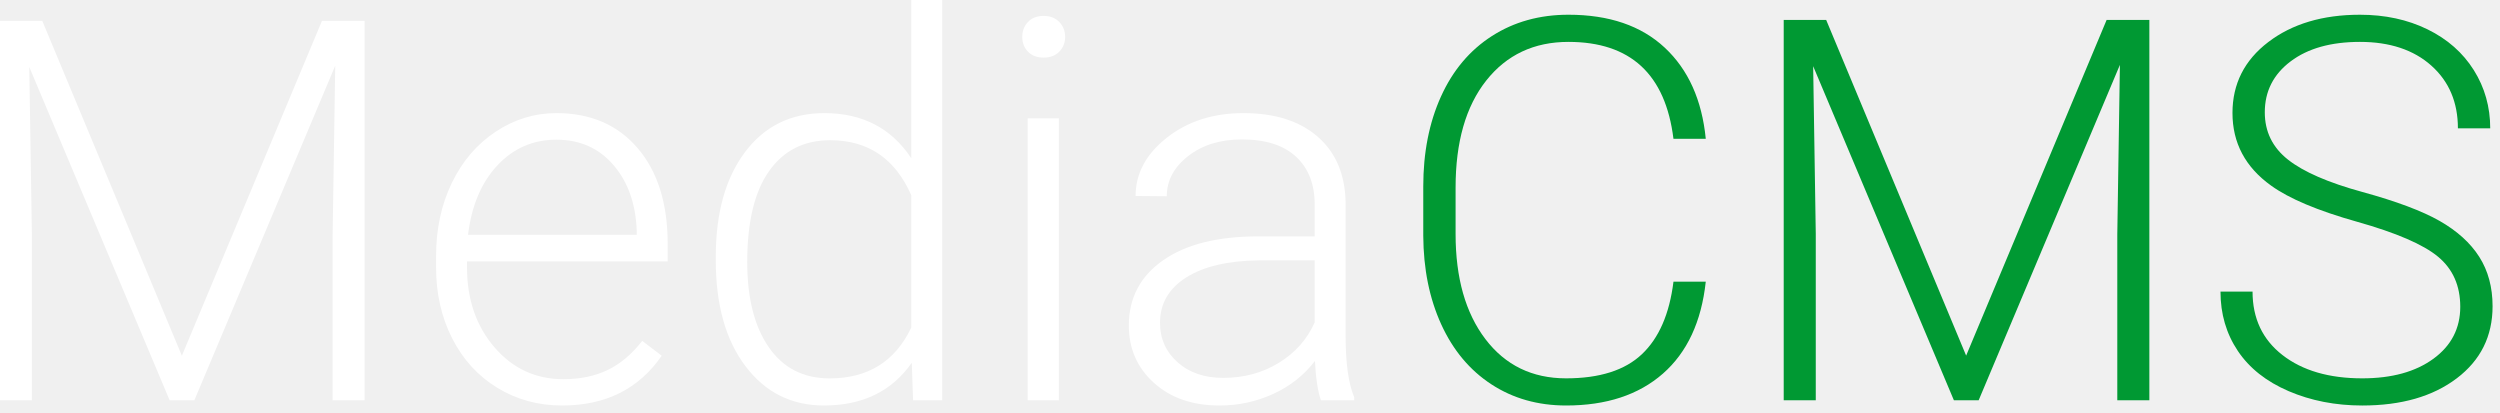
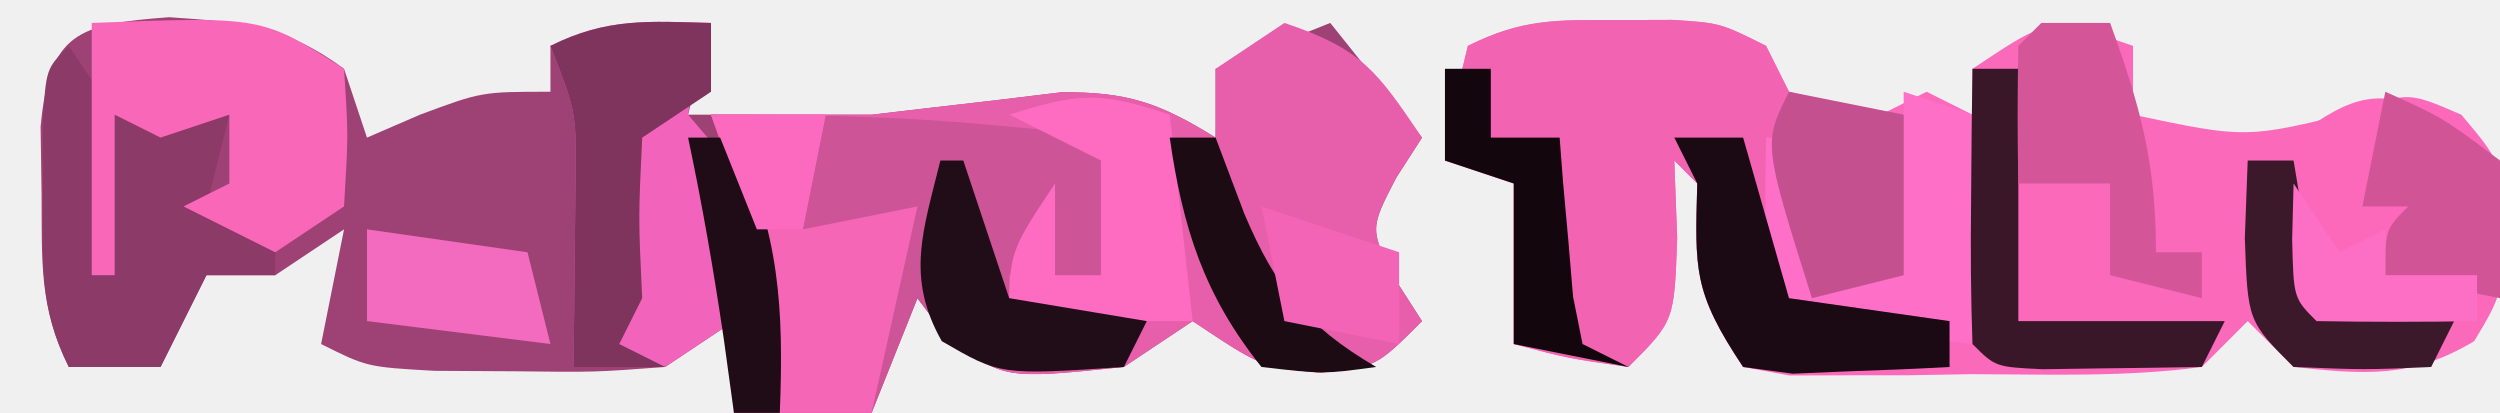
- <svg xmlns="http://www.w3.org/2000/svg" version="1.1" id="Layer_1" x="0px" y="0px" width="339px" height="56px" viewBox="0 0 339 56" enable-background="new 0 0 339 56" xml:space="preserve">
-   <path fill="#093" d="M226.922,38.197c-0.542,4.369-1.967,7.646-4.276,9.83c-2.31,2.184-5.737,3.276-10.284,3.276  c-4.594,0-8.24-1.772-10.938-5.317c-2.698-3.545-4.046-8.295-4.046-14.25v-6.31c0-6.168,1.384-11,4.152-14.498  c2.768-3.498,6.485-5.247,11.149-5.247c8.411,0,13.158,4.381,14.242,13.141h4.382c-0.518-5.266-2.374-9.386-5.566-12.362  c-3.192-2.975-7.545-4.463-13.058-4.463c-3.911,0-7.368,0.962-10.372,2.887c-3.004,1.925-5.307,4.658-6.909,8.2  c-1.603,3.542-2.403,7.604-2.403,12.185v6.694c0.023,4.511,0.836,8.519,2.438,12.025s3.87,6.216,6.803,8.129  s6.308,2.869,10.125,2.869c5.465,0,9.842-1.44,13.128-4.321c3.287-2.881,5.224-7.037,5.813-12.468H226.922z" />
-   <path fill="#093" d="M241.871,2.706v51.572h4.347V31.68l-0.353-22.705l19.083,45.303h3.357l19.154-45.48l-0.354,23.023v22.457  h4.347V2.706h-5.795l-19.048,45.516L247.631,2.706H241.871z" />
-   <path fill="#093" d="M329.971,48.646c-2.427,1.771-5.643,2.657-9.647,2.657c-4.5,0-8.105-1.051-10.814-3.153  c-2.709-2.101-4.064-4.97-4.064-8.607h-4.347c0,3.023,0.783,5.703,2.35,8.041c1.566,2.338,3.864,4.156,6.891,5.455  c3.027,1.298,6.355,1.948,9.983,1.948c5.301,0,9.571-1.228,12.811-3.684c3.239-2.456,4.859-5.714,4.859-9.776  c0-2.573-0.601-4.805-1.802-6.694s-2.992-3.512-5.372-4.871c-2.38-1.357-5.878-2.669-10.496-3.934  c-4.618-1.265-7.975-2.726-10.072-4.382c-2.097-1.655-3.145-3.796-3.145-6.421c0-2.838,1.166-5.138,3.499-6.9s5.465-2.644,9.4-2.644  c4.052,0,7.28,1.072,9.683,3.216c2.403,2.144,3.604,4.979,3.604,8.508h4.382c0-2.904-0.742-5.537-2.227-7.898  c-1.484-2.361-3.575-4.203-6.272-5.526c-2.698-1.322-5.755-1.983-9.171-1.983c-5.042,0-9.182,1.234-12.421,3.702  c-3.24,2.468-4.859,5.673-4.859,9.617c0,4.062,1.743,7.344,5.23,9.847c2.45,1.771,6.337,3.406,11.662,4.906  c5.324,1.5,8.988,3.082,10.991,4.747c2.002,1.665,3.004,3.926,3.004,6.783C333.611,44.525,332.397,46.875,329.971,48.646z" />
-   <path fill="#fff" d="M-0.013,2.829V54.28h4.335V31.734L3.97,9.083L23.004,54.28h3.349L45.457,8.907l-0.353,22.969V54.28h4.335  V2.829h-5.781L24.661,48.237L5.732,2.829H-0.013z" />
-   <path fill="#fff" d="M89.728,48.237l-2.644-2.014c-1.41,1.814-2.979,3.133-4.706,3.958c-1.728,0.825-3.719,1.237-5.975,1.237  c-3.76,0-6.879-1.443-9.358-4.329c-2.479-2.885-3.718-6.496-3.718-10.831v-0.813h27.211v-2.367c0-5.489-1.357-9.818-4.071-12.987  c-2.714-3.168-6.386-4.753-11.015-4.753c-2.961,0-5.71,0.843-8.248,2.527c-2.538,1.685-4.518,3.999-5.939,6.944  c-1.422,2.945-2.133,6.254-2.133,9.93v1.52c0,3.557,0.728,6.767,2.186,9.629c1.457,2.862,3.495,5.095,6.115,6.696  c2.62,1.602,5.552,2.403,8.794,2.403C82.126,54.986,86.626,52.737,89.728,48.237L89.728,48.237z M83.207,22.405  c1.974,2.31,3.019,5.301,3.137,8.976v0.459H63.468c0.47-3.934,1.792-7.068,3.965-9.4c2.173-2.333,4.847-3.499,8.019-3.499  C78.648,18.942,81.233,20.097,83.207,22.405z" />
-   <path fill="#fff" d="M97.06,35.304c0,6.031,1.345,10.819,4.036,14.364c2.69,3.546,6.233,5.318,10.627,5.318  c5.24,0,9.211-1.931,11.914-5.795l0.176,5.089h3.948V0.002h-4.194v21.449c-2.703-4.075-6.627-6.113-11.773-6.113  c-4.535,0-8.125,1.762-10.768,5.283c-2.644,3.522-3.965,8.251-3.965,14.188V35.304z M104.285,23.201  c1.974-2.792,4.735-4.188,8.283-4.188c5.146,0,8.812,2.486,10.998,7.456V44.42c-2.186,4.594-5.875,6.891-11.068,6.891  c-3.548,0-6.298-1.408-8.248-4.223c-1.951-2.814-2.926-6.661-2.926-11.538C101.324,30.109,102.312,25.992,104.285,23.201z" />
-   <path fill="#fff" d="M143.586,16.045h-4.23V54.28h4.23V16.045z M139.392,7.003c0.517,0.539,1.221,0.808,2.115,0.808  c0.893,0,1.604-0.269,2.132-0.808c0.529-0.538,0.793-1.205,0.793-2.001s-0.265-1.469-0.793-2.019s-1.24-0.826-2.132-0.826  c-0.894,0-1.598,0.276-2.115,0.826c-0.517,0.55-0.775,1.223-0.775,2.019S138.875,6.465,139.392,7.003z" />
-   <path fill="#fff" d="M183.628,54.28v-0.424c-0.775-1.837-1.163-4.605-1.163-8.304V27.459c-0.071-3.817-1.334-6.791-3.789-8.923  c-2.456-2.132-5.811-3.198-10.063-3.198c-4.112,0-7.578,1.113-10.398,3.34c-2.82,2.226-4.23,4.858-4.23,7.897l4.23,0.036  c0-2.121,0.963-3.934,2.89-5.442c1.927-1.507,4.359-2.262,7.296-2.262c3.219,0,5.669,0.784,7.349,2.35  c1.68,1.567,2.52,3.716,2.52,6.449v4.347h-7.648c-5.522,0-9.829,1.083-12.918,3.251c-3.09,2.167-4.635,5.112-4.635,8.834  c0,3.134,1.134,5.725,3.402,7.774c2.267,2.049,5.234,3.074,8.9,3.074c2.561,0,4.987-0.524,7.279-1.572  c2.291-1.048,4.177-2.539,5.657-4.47c0.117,2.356,0.388,4.134,0.811,5.336H183.628z M159.677,49.121  c-1.586-1.414-2.379-3.192-2.379-5.336c0-2.615,1.186-4.67,3.56-6.167c2.373-1.496,5.663-2.267,9.869-2.314h7.543v8.41  c-1.01,2.285-2.625,4.111-4.846,5.477c-2.221,1.367-4.741,2.05-7.561,2.05C163.325,51.241,161.263,50.534,159.677,49.121z" />
+ <svg xmlns="http://www.w3.org/2000/svg" version="1.1" width="109" height="18">
+   <path d="M0 0 C3.266 0.225 5.02 0.347 7.625 2.25 C7.955 3.24 8.285 4.23 8.625 5.25 C9.388 4.92 10.151 4.59 10.938 4.25 C13.625 3.25 13.625 3.25 16.625 3.25 C16.625 2.59 16.625 1.93 16.625 1.25 C20.09 0.755 20.09 0.755 23.625 0.25 C23.295 1.57 22.965 2.89 22.625 4.25 C23.574 4.25 24.523 4.25 25.5 4.25 C27.208 4.25 28.917 4.25 30.625 4.25 C31.437 4.155 32.249 4.059 33.086 3.961 C34.528 3.795 34.528 3.795 36 3.625 C37.435 3.451 37.435 3.451 38.898 3.273 C41.789 3.249 43.199 3.744 45.625 5.25 C45.625 4.26 45.625 3.27 45.625 2.25 C47.275 1.59 48.925 0.93 50.625 0.25 C51.945 1.9 53.265 3.55 54.625 5.25 C54.254 5.827 53.883 6.405 53.5 7 C52.333 9.25 52.333 9.25 53.5 11.5 C53.871 12.078 54.242 12.655 54.625 13.25 C52.625 15.25 52.625 15.25 50.188 15.5 C47.625 15.25 47.625 15.25 44.625 13.25 C43.635 13.91 42.645 14.57 41.625 15.25 C36.316 15.803 36.316 15.803 33.75 13.75 C33.379 13.255 33.008 12.76 32.625 12.25 C31.965 13.9 31.305 15.55 30.625 17.25 C28.645 17.25 26.665 17.25 24.625 17.25 C24.625 15.93 24.625 14.61 24.625 13.25 C23.635 13.91 22.645 14.57 21.625 15.25 C18.559 15.48 18.559 15.48 15.062 15.438 C13.906 15.431 12.75 15.425 11.559 15.418 C8.625 15.25 8.625 15.25 6.625 14.25 C6.955 12.6 7.285 10.95 7.625 9.25 C6.635 9.91 5.645 10.57 4.625 11.25 C3.635 11.25 2.645 11.25 1.625 11.25 C0.965 12.57 0.305 13.89 -0.375 15.25 C-1.695 15.25 -3.015 15.25 -4.375 15.25 C-5.676 12.648 -5.543 10.653 -5.562 7.75 C-5.577 6.77 -5.591 5.791 -5.605 4.781 C-5.232 0.681 -3.989 0.296 0 0 Z " fill="#9E4174" transform="translate(7.375,0.75)" />
+   <path d="M0 0 C1.191 -0.004 1.191 -0.004 2.406 -0.008 C4.5 0.125 4.5 0.125 6.5 1.125 C6.83 1.785 7.16 2.445 7.5 3.125 C9.426 3.877 9.426 3.877 11.5 4.125 C12.16 3.795 12.82 3.465 13.5 3.125 C14.16 3.455 14.82 3.785 15.5 4.125 C15.5 3.465 15.5 2.805 15.5 2.125 C18.5 0.125 18.5 0.125 20.688 0.5 C21.585 0.809 21.585 0.809 22.5 1.125 C22.5 2.115 22.5 3.105 22.5 4.125 C27.425 5.166 27.425 5.166 32.188 4 C34.5 3.125 34.5 3.125 36.812 4.125 C38.5 6.125 38.5 6.125 38.938 9.125 C38.5 12.125 38.5 12.125 37.375 14 C34.658 15.63 32.603 15.455 29.5 15.125 C28.84 14.465 28.18 13.805 27.5 13.125 C26.84 13.785 26.18 14.445 25.5 15.125 C22.186 15.573 18.84 15.449 15.5 15.438 C14.572 15.454 13.644 15.47 12.688 15.486 C11.801 15.487 10.914 15.488 10 15.488 C8.778 15.493 8.778 15.493 7.531 15.497 C6.861 15.374 6.191 15.252 5.5 15.125 C3.32 11.854 3.401 10.871 3.5 7.125 C3.17 6.795 2.84 6.465 2.5 6.125 C2.541 7.239 2.583 8.352 2.625 9.5 C2.5 13.125 2.5 13.125 0.5 15.125 C-2.125 14.75 -2.125 14.75 -4.5 14.125 C-4.5 11.815 -4.5 9.505 -4.5 7.125 C-5.49 6.795 -6.48 6.465 -7.5 6.125 C-7.125 3.688 -7.125 3.688 -6.5 1.125 C-4.134 -0.058 -2.632 -0.009 0 0 Z " fill="#FA69BA" transform="translate(70.5,0.875)" />
+   <path d="M0 0 C3.399 1.133 4.053 2.125 6 5 C5.443 5.866 5.443 5.866 4.875 6.75 C3.708 9 3.708 9 4.875 11.25 C5.246 11.828 5.617 12.405 6 13 C4 15 4 15 1.562 15.25 C-1 15 -1 15 -4 13 C-4.99 13.66 -5.98 14.32 -7 15 C-12.309 15.553 -12.309 15.553 -14.875 13.5 C-15.246 13.005 -15.617 12.51 -16 12 C-16.66 13.65 -17.32 15.3 -18 17 C-19.32 17 -20.64 17 -22 17 C-22.133 16.313 -22.266 15.626 -22.402 14.918 C-22.579 14.017 -22.756 13.116 -22.938 12.188 C-23.112 11.294 -23.286 10.401 -23.465 9.48 C-23.977 6.886 -23.977 6.886 -25 4 C-22.667 4 -20.333 4 -18 4 C-17.188 3.905 -16.376 3.809 -15.539 3.711 C-14.097 3.545 -14.097 3.545 -12.625 3.375 C-11.669 3.259 -10.712 3.143 -9.727 3.023 C-6.836 2.999 -5.426 3.494 -3 5 C-3 4.01 -3 3.02 -3 2 C-2.01 1.34 -1.02 0.68 0 0 Z " fill="#E75FAA" transform="translate(56,1)" />
+   <path d="M0 0 C1.191 -0.004 1.191 -0.004 2.406 -0.008 C4.5 0.125 4.5 0.125 6.5 1.125 C6.83 1.785 7.16 2.445 7.5 3.125 C10.027 3.781 10.027 3.781 12.5 4.125 C12.5 6.435 12.5 8.745 12.5 11.125 C8.625 12.125 8.625 12.125 7.5 12.125 C9.81 12.455 12.12 12.785 14.5 13.125 C14.5 13.785 14.5 14.445 14.5 15.125 C13.043 15.206 11.584 15.264 10.125 15.312 C9.313 15.347 8.501 15.382 7.664 15.418 C6.95 15.321 6.236 15.225 5.5 15.125 C3.32 11.854 3.401 10.871 3.5 7.125 C3.17 6.795 2.84 6.465 2.5 6.125 C2.541 7.239 2.583 8.352 2.625 9.5 C2.5 13.125 2.5 13.125 0.5 15.125 C-2.125 14.75 -2.125 14.75 -4.5 14.125 C-4.5 11.815 -4.5 9.505 -4.5 7.125 C-5.49 6.795 -6.48 6.465 -7.5 6.125 C-7.125 3.688 -7.125 3.688 -6.5 1.125 C-4.134 -0.058 -2.632 -0.009 0 0 Z " fill="#F263B1" transform="translate(70.5,0.875)" />
+   <path d="M0 0 C4.06 0 8.018 0.059 12.062 0.438 C12.961 0.519 13.859 0.6 14.785 0.684 C17 1 17 1 18 2 C18.041 4 18.043 6 18 8 C15.525 7.505 15.525 7.505 13 7 C13 7.33 13 7.66 13 8 C15.97 8.495 15.97 8.495 19 9 C18.67 9.66 18.34 10.32 18 11 C12.462 11.369 12.462 11.369 10.125 9.5 C9.754 9.005 9.383 8.51 9 8 C8.34 9.65 7.68 11.3 7 13 C5.68 13 4.36 13 3 13 C2.867 12.313 2.734 11.626 2.598 10.918 C2.421 10.017 2.244 9.116 2.062 8.188 C1.888 7.294 1.714 6.401 1.535 5.48 C1.023 2.886 1.023 2.886 0 0 Z " fill="#CD5496" transform="translate(31,5)" />
+   <path d="M0 0 C-0.227 0.598 -0.454 1.196 -0.688 1.812 C-0.791 2.534 -0.894 3.256 -1 4 C0.354 5.604 0.354 5.604 2 7 C3.158 10.473 3.069 13.361 3 17 C2.34 17 1.68 17 1 17 C1 15.68 1 14.36 1 13 C0.01 13.66 -0.98 14.32 -2 15 C-3.32 15 -4.64 15 -6 15 C-5.988 14.241 -5.977 13.481 -5.965 12.699 C-5.956 11.705 -5.947 10.711 -5.938 9.688 C-5.92 8.208 -5.92 8.208 -5.902 6.699 C-5.877 3.9 -5.877 3.9 -7 1 C-4.537 -0.231 -2.72 -0.072 0 0 Z " fill="#F264BB" transform="translate(31,1)" />
+   <path d="M0 0 C0.66 0.99 1.32 1.98 2 3 C4.584 3.25 4.584 3.25 7 3 C6.67 4.32 6.34 5.64 6 7 C6.99 7.33 7.98 7.66 9 8 C9 8.66 9 9.32 9 10 C8.01 10 7.02 10 6 10 C5.34 11.32 4.68 12.64 4 14 C2.68 14 1.36 14 0 14 C-1.312 11.377 -1.133 9.363 -1.125 6.438 C-1.128 5.446 -1.13 4.455 -1.133 3.434 C-1 1 -1 1 0 0 Z " fill="#8C3A67" transform="translate(3,2)" />
+   <path d="M0 0 C2.25 2 2.25 2 2.625 5.125 C2.25 8 2.25 8 1.25 9 C-2.25 9.125 -2.25 9.125 -5.75 9 C-6.75 8 -6.75 8 -6.812 4.438 C-6.792 3.303 -6.771 2.169 -6.75 1 C-4.014 -0.926 -3.224 -1.172 0 0 Z " fill="#FC68BA" transform="translate(106.75,5)" />
+   <path d="M0 0 C7.429 -0.286 7.429 -0.286 11 2 C11.188 4.875 11.188 4.875 11 8 C10.01 8.66 9.02 9.32 8 10 C6.68 9.34 5.36 8.68 4 8 C4.66 7.67 5.32 7.34 6 7 C6 6.01 6 5.02 6 4 C5.01 4.33 4.02 4.66 3 5 C2.34 4.67 1.68 4.34 1 4 C1 6.31 1 8.62 1 11 C0.67 11 0.34 11 0 11 C0 7.37 0 3.74 0 0 Z " fill="#F867B8" transform="translate(4,1)" />
+   <path d="M0 0 C1.65 0 3.3 0 5 0 C4.67 1.65 4.34 3.3 4 5 C5.65 4.67 7.3 4.34 9 4 C8.34 6.97 7.68 9.94 7 13 C5.68 13 4.36 13 3 13 C2.867 12.313 2.734 11.626 2.598 10.918 C2.421 10.017 2.244 9.116 2.062 8.188 C1.888 7.294 1.714 6.401 1.535 5.48 C1.023 2.886 1.023 2.886 0 0 Z " fill="#F566B6" transform="translate(31,5)" />
+   <path d="M0 0 C0 0.99 0 1.98 0 3 C-0.99 3.66 -1.98 4.32 -3 5 C-3.167 8.5 -3.167 8.5 -3 12 C-3.33 12.66 -3.66 13.32 -4 14 C-3.34 14.33 -2.68 14.66 -2 15 C-3.32 15 -4.64 15 -6 15 C-5.988 14.241 -5.977 13.481 -5.965 12.699 C-5.956 11.705 -5.947 10.711 -5.938 9.688 C-5.92 8.208 -5.92 8.208 -5.902 6.699 C-5.877 3.9 -5.877 3.9 -7 1 C-4.537 -0.231 -2.72 -0.072 0 0 Z " fill="#7E345C" transform="translate(31,1)" />
+   <path d="M0 0 C0.33 2.97 0.66 5.94 1 9 C-1.64 9 -4.28 9 -7 9 C-7 6 -7 6 -5 3 C-5 4.32 -5 5.64 -5 7 C-4.34 7 -3.68 7 -3 7 C-3 5.35 -3 3.7 -3 2 C-4.32 1.34 -5.64 0.68 -7 0 C-3.99 -0.934 -3.133 -1.044 0 0 Z " fill="#FD6CC1" transform="translate(51,5)" />
+   <path d="M0 0 C0.99 0.33 1.98 0.66 3 1 C3 4.3 3 7.6 3 11 C-4.875 10.125 -4.875 10.125 -6 9 C-6.041 6.667 -6.042 4.333 -6 2 C-5.67 2 -5.34 2 -5 2 C-4.67 3.98 -4.34 5.96 -4 8 C-2.68 8 -1.36 8 0 8 C0 5.36 0 2.72 0 0 Z " fill="#FE70C7" transform="translate(83,4)" />
+   <path d="M0 0 C0.66 0 1.32 0 2 0 C2 3.63 2 7.26 2 11 C4.97 11 7.94 11 11 11 C10.67 11.66 10.34 12.32 10 13 C8.521 13.027 7.042 13.046 5.562 13.062 C4.327 13.08 4.327 13.08 3.066 13.098 C1 13 1 13 0 12 C-0.072 9.98 -0.084 7.958 -0.062 5.938 C-0.053 4.833 -0.044 3.728 -0.035 2.59 C-0.024 1.735 -0.012 0.881 0 0 Z " fill="#391729" transform="translate(86,3)" />
+   <path d="M0 0 C1.65 0.33 3.3 0.66 5 1 C5 3.31 5 5.62 5 8 C3.68 8.33 2.36 8.66 1 9 C-1.125 2.25 -1.125 2.25 0 0 Z " fill="#C5508F" transform="translate(78,4)" />
+   <path d="M0 0 C0.99 0 1.98 0 3 0 C4.316 3.62 5 6.096 5 10 C5.66 10 6.32 10 7 10 C7 10.66 7 11.32 7 12 C5.68 11.67 4.36 11.34 3 11 C3 9.68 3 8.36 3 7 C1.68 7 0.36 7 -1 7 C-1.043 5 -1.041 3 -1 1 C-0.67 0.67 -0.34 0.34 0 0 Z " fill="#D55599" transform="translate(89,1)" />
+   <path d="M0 0 C0.99 0 1.98 0 3 0 C3.66 2.31 4.32 4.62 5 7 C7.31 7.33 9.62 7.66 12 8 C12 8.66 12 9.32 12 10 C10.543 10.081 9.084 10.139 7.625 10.188 C6.813 10.222 6.001 10.257 5.164 10.293 C4.45 10.196 3.736 10.1 3 10 C0.809 6.713 0.903 5.765 1 2 C0.67 1.34 0.34 0.68 0 0 Z " fill="#1B0A13" transform="translate(73,6)" />
+   <path d="M0 0 C0.66 0 1.32 0 2 0 C2 0.99 2 1.98 2 3 C2.99 3 3.98 3 5 3 C5.073 3.957 5.073 3.957 5.148 4.934 C5.223 5.76 5.298 6.586 5.375 7.438 C5.445 8.261 5.514 9.085 5.586 9.934 C5.723 10.616 5.859 11.297 6 12 C6.66 12.33 7.32 12.66 8 13 C6.35 12.67 4.7 12.34 3 12 C3 9.69 3 7.38 3 5 C2.01 4.67 1.02 4.34 0 4 C0 2.68 0 1.36 0 0 Z " fill="#13070D" transform="translate(63,3)" />
+   <path d="M0 0 C2.5 1.125 2.5 1.125 5 3 C5.312 6.188 5.312 6.188 5 9 C3.35 8.67 1.7 8.34 0 8 C0 6 0 6 1 5 C0.34 5 -0.32 5 -1 5 C-0.67 3.35 -0.34 1.7 0 0 Z " fill="#D15496" transform="translate(104,4)" />
+   <path d="M0 0 C0.66 0 1.32 0 2 0 C2.33 1.98 2.66 3.96 3 6 C5.97 6.495 5.97 6.495 9 7 C8.67 7.66 8.34 8.32 8 9 C5.125 9.125 5.125 9.125 2 9 C0 7 0 7 -0.125 3.375 C-0.084 2.261 -0.043 1.147 0 0 Z " fill="#3B182A" transform="translate(98,7)" />
+   <path d="M0 0 C0.66 0 1.32 0 2 0 C2.413 1.093 2.825 2.186 3.25 3.312 C4.603 6.51 5.941 8.207 9 10 C6.688 10.312 6.688 10.312 4 10 C1.496 6.87 0.562 3.934 0 0 Z " fill="#1C0B13" transform="translate(51,6)" />
+   <path d="M0 0 C0.33 0 0.66 0 1 0 C1.66 1.98 2.32 3.96 3 6 C5.97 6.495 5.97 6.495 9 7 C8.67 7.66 8.34 8.32 8 9 C2.618 9.359 2.618 9.359 0.062 7.875 C-1.525 5.073 -0.741 3.03 0 0 Z " fill="#210D18" transform="translate(41,7)" />
+   <path d="M0 0 C1.98 0.66 3.96 1.32 6 2 C6 3.32 6 4.64 6 6 C4.35 5.67 2.7 5.34 1 5 C0.67 3.35 0.34 1.7 0 0 Z " fill="#F363B6" transform="translate(55,9)" />
+   <path d="M0 0 C2.31 0.33 4.62 0.66 7 1 C7.33 2.32 7.66 3.64 8 5 C5.36 4.67 2.72 4.34 0 4 C0 2.68 0 1.36 0 0 Z " fill="#F36BBF" transform="translate(16,10)" />
+   <path d="M0 0 C0.66 0 1.32 0 2 0 C3.998 4.121 4.178 7.452 4 12 C3.34 12 2.68 12 2 12 C1.856 10.948 1.711 9.896 1.562 8.812 C1.125 5.845 0.622 2.932 0 0 Z " fill="#1F0C16" transform="translate(30,6)" />
+   <path d="M0 0 C0.99 1.485 0.99 1.485 2 3 C2.66 2.67 3.32 2.34 4 2 C4 2.66 4 3.32 4 4 C5.32 4 6.64 4 8 4 C8 4.66 8 5.32 8 6 C5.667 6.042 3.333 6.041 1 6 C0 5 0 5 -0.062 2.438 C-0.042 1.633 -0.021 0.829 0 0 Z " fill="#FD6FC5" transform="translate(100,8)" />
+   <path d="M0 0 C1.65 0 3.3 0 5 0 C4.67 1.65 4.34 3.3 4 5 C3.34 5 2.68 5 2 5 C1.34 3.35 0.68 1.7 0 0 Z " fill="#FB6ABF" transform="translate(31,5)" />
</svg>
